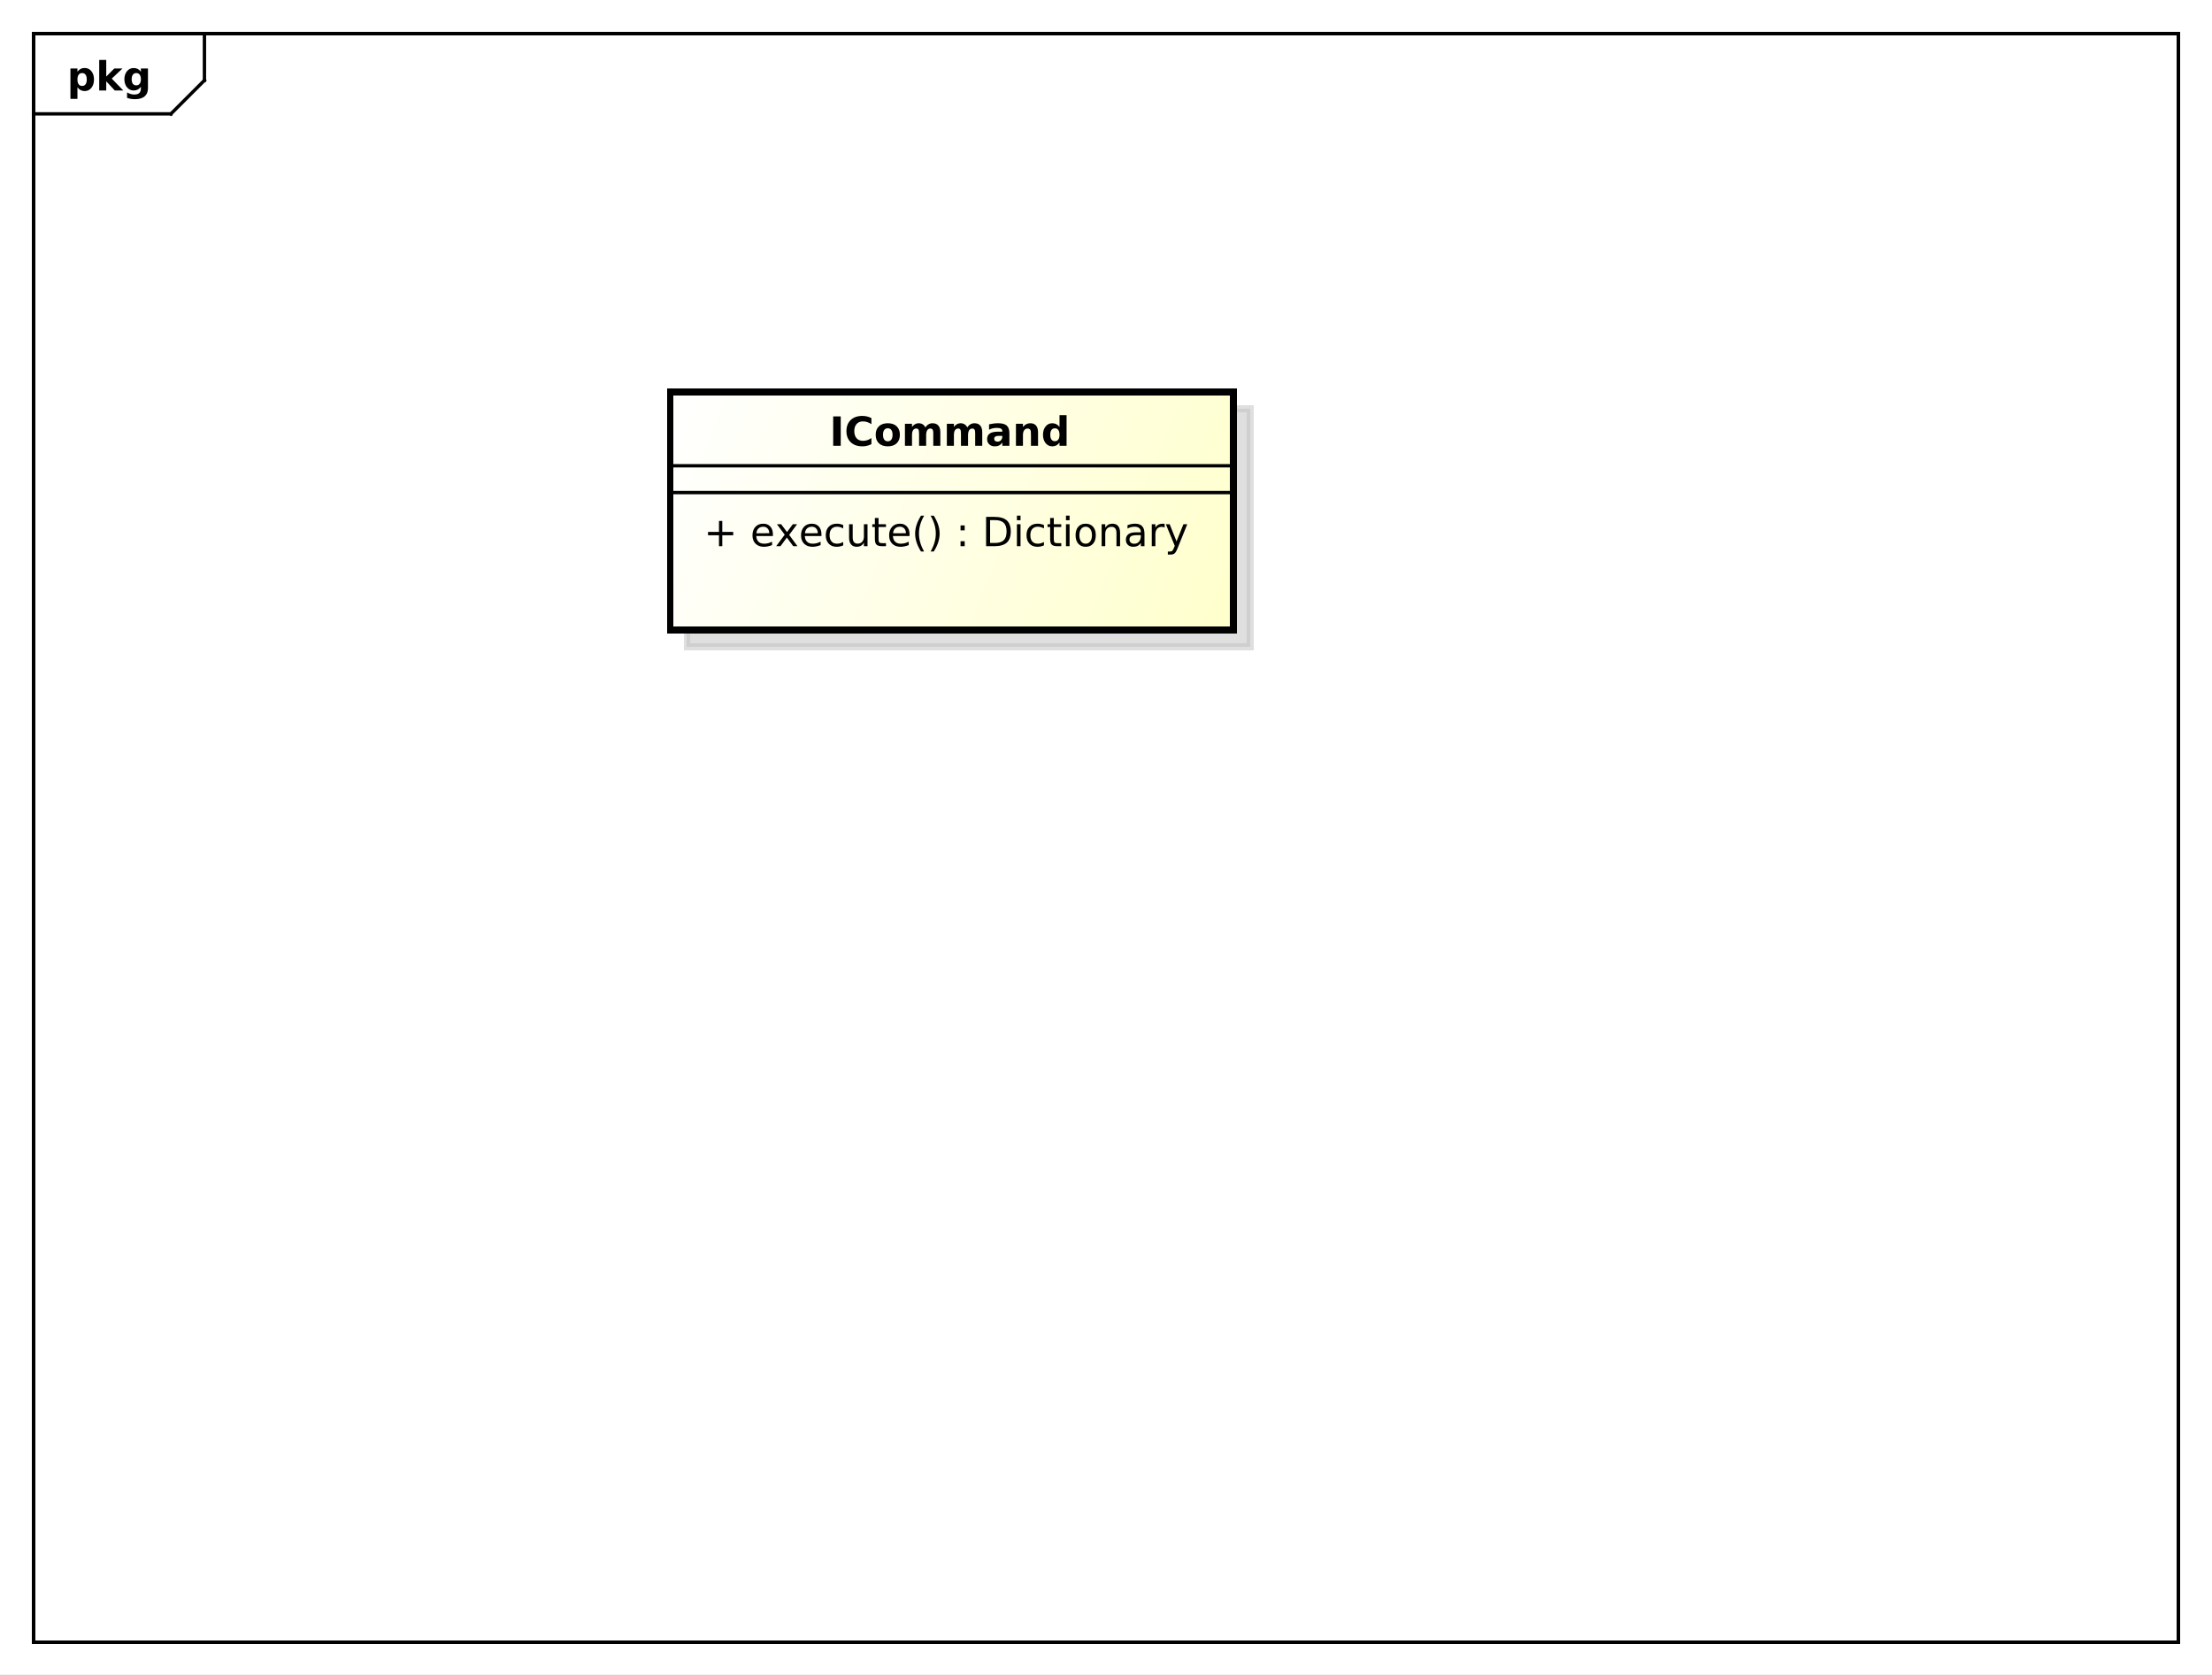
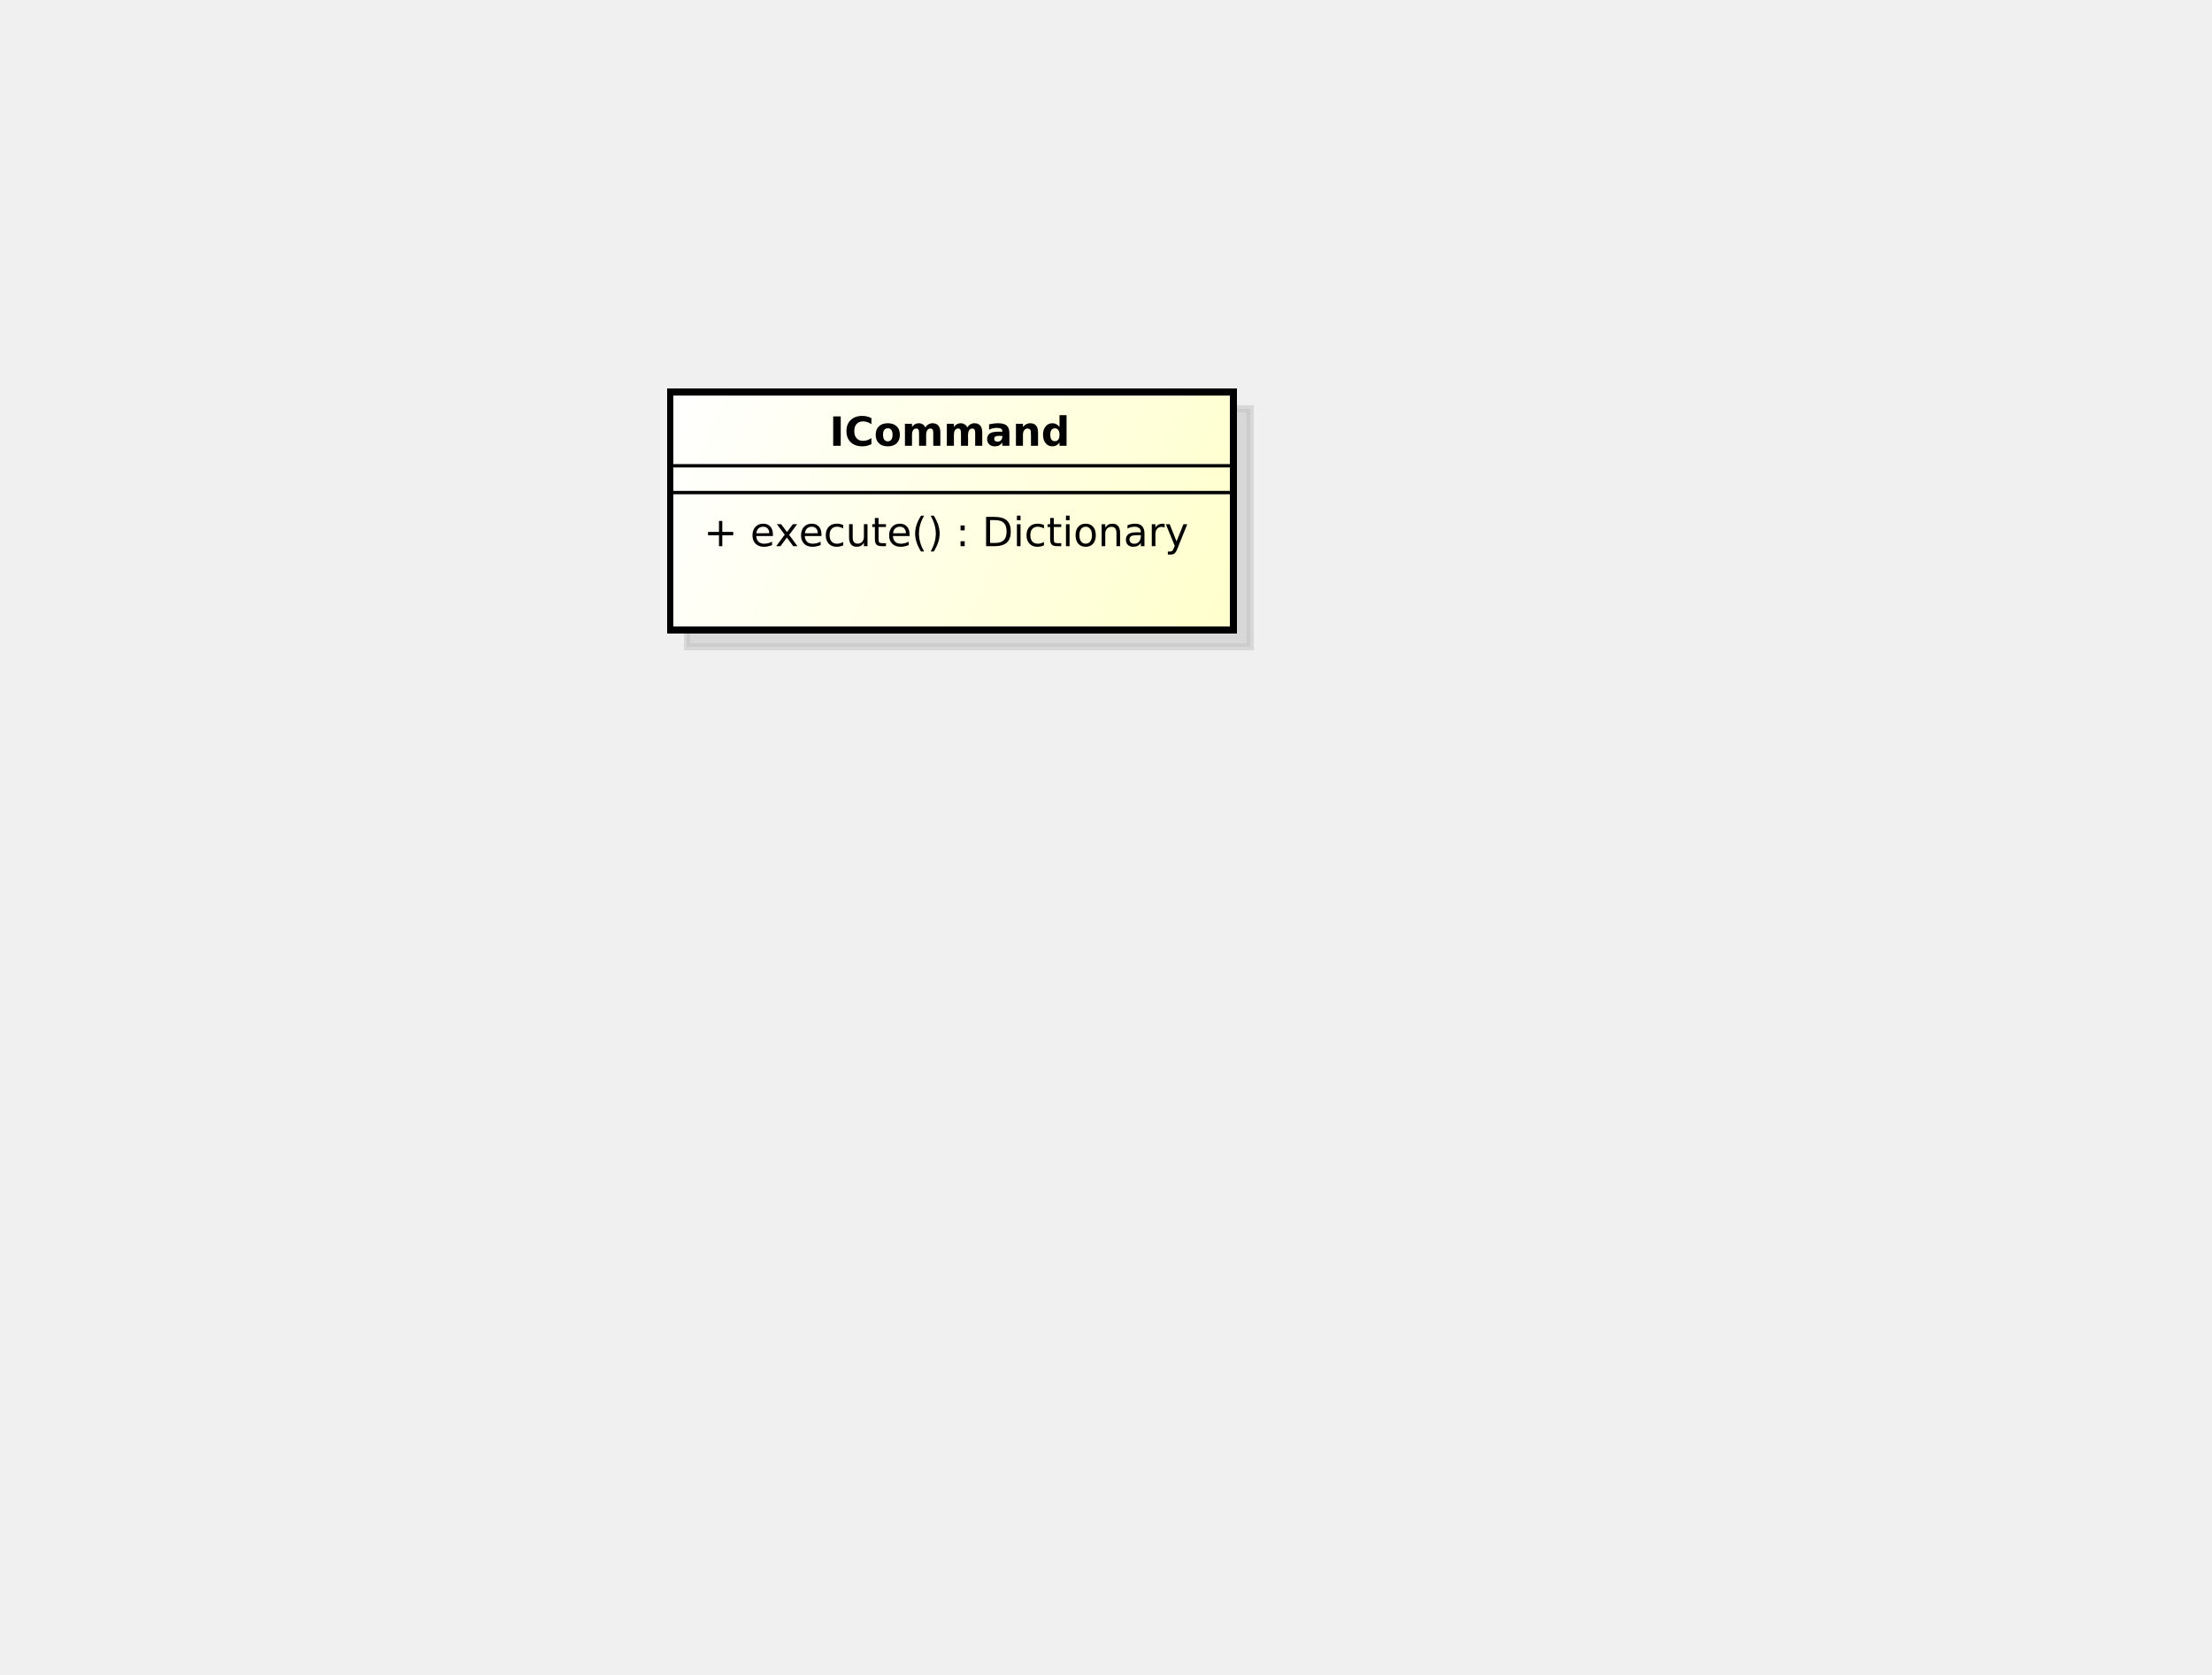
- <svg xmlns="http://www.w3.org/2000/svg" style="fill-opacity:1; color-rendering:auto; color-interpolation:auto; stroke:black; text-rendering:auto; stroke-linecap:square; stroke-miterlimit:10; stroke-opacity:1; shape-rendering:auto; fill:black; stroke-dasharray:none; font-weight:normal; stroke-width:1; font-family:'Dialog'; font-style:normal; stroke-linejoin:miter; font-size:12; stroke-dashoffset:0; image-rendering:auto;" width="880" height="666">
-   <defs id="genericDefs" />
-   <g>
+ <svg xmlns="http://www.w3.org/2000/svg" xmlns:xlink="http://www.w3.org/1999/xlink" style="fill-opacity:1; color-rendering:auto; color-interpolation:auto; stroke:black; text-rendering:auto; stroke-linecap:square; stroke-miterlimit:10; stroke-opacity:1; shape-rendering:auto; fill:black; stroke-dasharray:none; font-weight:normal; stroke-width:1; font-family:'Dialog'; font-style:normal; stroke-linejoin:miter; font-size:12; stroke-dashoffset:0; image-rendering:auto;" width="880" height="666" id="svg2" version="1.1">
+   <defs id="genericDefs">
+     <linearGradient xlink:href="#linearGradient1" id="linearGradient3405" gradientUnits="userSpaceOnUse" spreadMethod="pad" x1="200" y1="117" x2="368" y2="188" />
+     <linearGradient xlink:href="#linearGradient1" id="linearGradient3407" gradientUnits="userSpaceOnUse" spreadMethod="pad" x1="200" y1="117" x2="368" y2="188" />
+     <linearGradient xlink:href="#linearGradient1" id="linearGradient3409" gradientUnits="userSpaceOnUse" spreadMethod="pad" x1="200" y1="117" x2="368" y2="188" />
    <defs id="defs1">
-       <linearGradient x1="200" gradientUnits="userSpaceOnUse" x2="368" y1="117" y2="188" id="linearGradient1" spreadMethod="pad">
-         <stop style="stop-opacity:1; stop-color:white;" offset="0%" />
-         <stop style="stop-opacity:1; stop-color:rgb(255,255,204);" offset="100%" />
+       <linearGradient spreadMethod="pad" id="linearGradient1" y2="188" y1="117" x2="368" gradientUnits="userSpaceOnUse" x1="200">
+         <stop id="stop9" offset="0%" style="stop-opacity:1; stop-color:white;" />
+         <stop id="stop11" offset="100%" style="stop-opacity:1; stop-color:rgb(255,255,204);" />
      </linearGradient>
-       <clipPath clipPathUnits="userSpaceOnUse" id="clipPath1">
-         <path d="M0 0 L880 0 L880 666 L0 666 L0 0 Z" />
+       <clipPath id="clipPath1" clipPathUnits="userSpaceOnUse">
+         <path id="path14" d="M0 0 L880 0 L880 666 L0 666 L0 0 Z" />
      </clipPath>
-       <clipPath clipPathUnits="userSpaceOnUse" id="clipPath2">
-         <path d="M0 0 L660 0 L660 499.5 L0 499.5 L0 0 Z" />
+       <clipPath id="clipPath2" clipPathUnits="userSpaceOnUse">
+         <path id="path17" d="M0 0 L660 0 L660 499.5 L0 499.5 L0 0 Z" />
      </clipPath>
-       <clipPath clipPathUnits="userSpaceOnUse" id="clipPath3">
-         <path d="M-20 -27 L640 -27 L640 472.5 L-20 472.5 L-20 -27 Z" />
+       <clipPath id="clipPath3" clipPathUnits="userSpaceOnUse">
+         <path id="path20" d="M-20 -27 L640 -27 L640 472.5 L-20 472.5 L-20 -27 Z" />
      </clipPath>
-       <clipPath clipPathUnits="userSpaceOnUse" id="clipPath4">
-         <path d="M-5 -5 L655 -5 L655 494.5 L-5 494.5 L-5 -5 Z" />
+       <clipPath id="clipPath4" clipPathUnits="userSpaceOnUse">
+         <path id="path23" d="M-5 -5 L655 -5 L655 494.5 L-5 494.5 L-5 -5 Z" />
      </clipPath>
-       <clipPath clipPathUnits="userSpaceOnUse" id="clipPath5">
-         <path d="M-210 -162.969 L450 -162.969 L450 336.531 L-210 336.531 L-210 -162.969 Z" />
+       <clipPath id="clipPath5" clipPathUnits="userSpaceOnUse">
+         <path id="path26" d="M-210 -162.969 L450 -162.969 L450 336.531 L-210 336.531 L-210 -162.969 Z" />
      </clipPath>
-       <clipPath clipPathUnits="userSpaceOnUse" id="clipPath6">
-         <path d="M-247.5 -133 L412.5 -133 L412.5 366.5 L-247.5 366.5 L-247.5 -133 Z" />
+       <clipPath id="clipPath6" clipPathUnits="userSpaceOnUse">
+         <path id="path29" d="M-247.5 -133 L412.5 -133 L412.5 366.5 L-247.5 366.5 L-247.5 -133 Z" />
      </clipPath>
    </defs>
-     <g style="fill:white; stroke:white;">
-       <rect x="0" y="0" width="880" style="clip-path:url(#clipPath1); stroke:none;" height="666" />
-     </g>
-     <g style="shape-rendering:crispEdges; text-rendering:geometricPrecision;" transform="scale(1.3333,1.3333)">
-       <rect x="10" y="10" width="640" style="fill:none; clip-path:url(#clipPath2);" height="480" />
-       <line x1="61" x2="61" y1="11" style="clip-path:url(#clipPath2); fill:none; text-rendering:optimizeLegibility; shape-rendering:auto;" y2="23.969" />
-       <line x1="61" x2="51" y1="23.969" style="clip-path:url(#clipPath2); fill:none; text-rendering:optimizeLegibility; shape-rendering:auto;" y2="33.969" />
-       <line x1="51" x2="10" y1="33.969" style="clip-path:url(#clipPath2); fill:none; text-rendering:optimizeLegibility; shape-rendering:auto;" y2="33.969" />
-     </g>
-     <g style="text-rendering:optimizeLegibility; font-family:sans-serif; font-weight:bold;" transform="matrix(1.3333,0,0,1.3333,0,0) translate(20,27)">
-       <path d="M3.109 -0.953 L3.109 2.5 L1.016 2.5 L1.016 -6.562 L3.109 -6.562 L3.109 -5.609 Q3.547 -6.172 4.07 -6.445 Q4.594 -6.719 5.281 -6.719 Q6.5 -6.719 7.273 -5.758 Q8.047 -4.797 8.047 -3.281 Q8.047 -1.766 7.273 -0.797 Q6.5 0.172 5.281 0.172 Q4.594 0.172 4.07 -0.102 Q3.547 -0.375 3.109 -0.953 ZM4.5 -5.203 Q3.828 -5.203 3.469 -4.703 Q3.109 -4.203 3.109 -3.281 Q3.109 -2.344 3.469 -1.852 Q3.828 -1.359 4.5 -1.359 Q5.172 -1.359 5.531 -1.852 Q5.891 -2.344 5.891 -3.281 Q5.891 -4.219 5.531 -4.711 Q5.172 -5.203 4.5 -5.203 ZM9.605 -9.125 L11.699 -9.125 L11.699 -4.156 L14.105 -6.562 L16.543 -6.562 L13.34 -3.547 L16.793 0 L14.262 0 L11.699 -2.734 L11.699 0 L9.605 0 L9.605 -9.125 ZM22.039 -1.109 Q21.617 -0.547 21.094 -0.273 Q20.57 0 19.883 0 Q18.68 0 17.898 -0.945 Q17.117 -1.891 17.117 -3.359 Q17.117 -4.828 17.898 -5.766 Q18.68 -6.703 19.883 -6.703 Q20.57 -6.703 21.094 -6.438 Q21.617 -6.172 22.039 -5.594 L22.039 -6.562 L24.148 -6.562 L24.148 -0.656 Q24.148 0.922 23.148 1.758 Q22.148 2.594 20.258 2.594 Q19.648 2.594 19.07 2.5 Q18.492 2.406 17.914 2.203 L17.914 0.578 Q18.461 0.891 18.992 1.047 Q19.523 1.203 20.055 1.203 Q21.086 1.203 21.562 0.75 Q22.039 0.297 22.039 -0.656 L22.039 -1.109 ZM20.664 -5.203 Q20.008 -5.203 19.648 -4.719 Q19.289 -4.234 19.289 -3.359 Q19.289 -2.453 19.641 -1.992 Q19.992 -1.531 20.664 -1.531 Q21.32 -1.531 21.68 -2.008 Q22.039 -2.484 22.039 -3.359 Q22.039 -4.234 21.68 -4.719 Q21.32 -5.203 20.664 -5.203 Z" style="clip-path:url(#clipPath3); stroke:none;" />
-     </g>
-     <g transform="matrix(1.3333,0,0,1.3333,0,0) translate(5,5)" style="fill-opacity:0.502; fill:rgb(192,192,192); text-rendering:geometricPrecision; font-family:sans-serif; shape-rendering:crispEdges; stroke:rgb(192,192,192); font-weight:bold; stroke-width:2; stroke-opacity:0.502;">
-       <rect x="200" y="117" width="168" style="clip-path:url(#clipPath4); stroke:none;" height="71" />
-       <rect x="200" y="117" width="168" style="fill:none; clip-path:url(#clipPath4);" height="71" />
-     </g>
-     <g transform="matrix(1.3333,0,0,1.3333,0,0)" style="fill:url(#linearGradient1); text-rendering:geometricPrecision; font-family:sans-serif; shape-rendering:crispEdges; stroke:url(#linearGradient1); font-weight:bold; stroke-width:2;">
-       <rect x="200" y="117" width="168" style="clip-path:url(#clipPath2); stroke:none;" height="71" />
-       <rect x="200" y="117" width="168" style="clip-path:url(#clipPath2); fill:none; stroke:black;" height="71" />
-     </g>
-     <g style="text-rendering:optimizeLegibility; stroke-width:2; font-family:sans-serif;" transform="matrix(1.3333,0,0,1.3333,0,0) translate(210,162.9688)">
-       <path d="M5.516 -7.531 L5.516 -4.266 L8.781 -4.266 L8.781 -3.266 L5.516 -3.266 L5.516 0 L4.531 0 L4.531 -3.266 L1.266 -3.266 L1.266 -4.266 L4.531 -4.266 L4.531 -7.531 L5.516 -7.531 ZM20.619 -3.547 L20.619 -3.031 L15.65 -3.031 Q15.729 -1.906 16.33 -1.328 Q16.932 -0.75 17.994 -0.75 Q18.619 -0.75 19.205 -0.898 Q19.791 -1.047 20.369 -1.359 L20.369 -0.328 Q19.775 -0.094 19.166 0.039 Q18.557 0.172 17.932 0.172 Q16.369 0.172 15.447 -0.742 Q14.525 -1.656 14.525 -3.219 Q14.525 -4.828 15.4 -5.773 Q16.275 -6.719 17.744 -6.719 Q19.072 -6.719 19.846 -5.867 Q20.619 -5.016 20.619 -3.547 ZM19.541 -3.875 Q19.525 -4.75 19.041 -5.281 Q18.557 -5.812 17.76 -5.812 Q16.854 -5.812 16.314 -5.297 Q15.775 -4.781 15.697 -3.859 L19.541 -3.875 ZM27.846 -6.562 L25.471 -3.375 L27.955 0 L26.689 0 L24.783 -2.578 L22.877 0 L21.596 0 L24.143 -3.438 L21.814 -6.562 L23.08 -6.562 L24.83 -4.219 L26.564 -6.562 L27.846 -6.562 ZM35.103 -3.547 L35.103 -3.031 L30.135 -3.031 Q30.213 -1.906 30.814 -1.328 Q31.416 -0.75 32.478 -0.75 Q33.103 -0.75 33.69 -0.898 Q34.275 -1.047 34.853 -1.359 L34.853 -0.328 Q34.26 -0.094 33.65 0.039 Q33.041 0.172 32.416 0.172 Q30.854 0.172 29.932 -0.742 Q29.01 -1.656 29.01 -3.219 Q29.01 -4.828 29.885 -5.773 Q30.76 -6.719 32.228 -6.719 Q33.557 -6.719 34.33 -5.867 Q35.103 -5.016 35.103 -3.547 ZM34.025 -3.875 Q34.01 -4.75 33.525 -5.281 Q33.041 -5.812 32.244 -5.812 Q31.338 -5.812 30.799 -5.297 Q30.26 -4.781 30.182 -3.859 L34.025 -3.875 ZM41.596 -6.312 L41.596 -5.297 Q41.127 -5.562 40.674 -5.688 Q40.221 -5.812 39.752 -5.812 Q38.69 -5.812 38.111 -5.148 Q37.533 -4.484 37.533 -3.281 Q37.533 -2.078 38.111 -1.414 Q38.69 -0.75 39.752 -0.75 Q40.221 -0.75 40.674 -0.875 Q41.127 -1 41.596 -1.25 L41.596 -0.25 Q41.143 -0.047 40.658 0.062 Q40.174 0.172 39.627 0.172 Q38.143 0.172 37.268 -0.758 Q36.393 -1.688 36.393 -3.281 Q36.393 -4.875 37.275 -5.797 Q38.158 -6.719 39.705 -6.719 Q40.19 -6.719 40.666 -6.617 Q41.143 -6.516 41.596 -6.312 ZM43.35 -2.594 L43.35 -6.562 L44.428 -6.562 L44.428 -2.625 Q44.428 -1.703 44.795 -1.234 Q45.162 -0.766 45.881 -0.766 Q46.756 -0.766 47.264 -1.32 Q47.772 -1.875 47.772 -2.844 L47.772 -6.562 L48.85 -6.562 L48.85 0 L47.772 0 L47.772 -1.016 Q47.381 -0.406 46.865 -0.117 Q46.35 0.172 45.662 0.172 Q44.522 0.172 43.935 -0.531 Q43.35 -1.234 43.35 -2.594 ZM52.143 -8.422 L52.143 -6.562 L54.361 -6.562 L54.361 -5.719 L52.143 -5.719 L52.143 -2.156 Q52.143 -1.359 52.361 -1.133 Q52.58 -0.906 53.252 -0.906 L54.361 -0.906 L54.361 0 L53.252 0 Q52.002 0 51.525 -0.469 Q51.049 -0.938 51.049 -2.156 L51.049 -5.719 L50.268 -5.719 L50.268 -6.562 L51.049 -6.562 L51.049 -8.422 L52.143 -8.422 ZM61.395 -3.547 L61.395 -3.031 L56.426 -3.031 Q56.504 -1.906 57.105 -1.328 Q57.707 -0.75 58.77 -0.75 Q59.395 -0.75 59.98 -0.898 Q60.566 -1.047 61.145 -1.359 L61.145 -0.328 Q60.551 -0.094 59.941 0.039 Q59.332 0.172 58.707 0.172 Q57.145 0.172 56.223 -0.742 Q55.301 -1.656 55.301 -3.219 Q55.301 -4.828 56.176 -5.773 Q57.051 -6.719 58.52 -6.719 Q59.848 -6.719 60.621 -5.867 Q61.395 -5.016 61.395 -3.547 ZM60.316 -3.875 Q60.301 -4.75 59.816 -5.281 Q59.332 -5.812 58.535 -5.812 Q57.629 -5.812 57.09 -5.297 Q56.551 -4.781 56.473 -3.859 L60.316 -3.875 ZM65.746 -9.109 Q64.965 -7.766 64.582 -6.445 Q64.199 -5.125 64.199 -3.766 Q64.199 -2.422 64.582 -1.094 Q64.965 0.234 65.746 1.578 L64.809 1.578 Q63.934 0.203 63.496 -1.125 Q63.059 -2.453 63.059 -3.766 Q63.059 -5.078 63.496 -6.398 Q63.934 -7.719 64.809 -9.109 L65.746 -9.109 ZM67.678 -9.109 L68.615 -9.109 Q69.49 -7.719 69.928 -6.398 Q70.365 -5.078 70.365 -3.766 Q70.365 -2.453 69.928 -1.125 Q69.49 0.203 68.615 1.578 L67.678 1.578 Q68.443 0.234 68.834 -1.094 Q69.225 -2.422 69.225 -3.766 Q69.225 -5.125 68.834 -6.445 Q68.443 -7.766 67.678 -9.109 ZM76.611 -1.484 L77.846 -1.484 L77.846 0 L76.611 0 L76.611 -1.484 ZM76.611 -6.203 L77.846 -6.203 L77.846 -4.719 L76.611 -4.719 L76.611 -6.203 ZM85.422 -7.781 L85.422 -0.969 L86.859 -0.969 Q88.672 -0.969 89.508 -1.789 Q90.344 -2.609 90.344 -4.391 Q90.344 -6.141 89.508 -6.961 Q88.672 -7.781 86.859 -7.781 L85.422 -7.781 ZM84.234 -8.75 L86.672 -8.75 Q89.219 -8.75 90.406 -7.695 Q91.594 -6.641 91.594 -4.391 Q91.594 -2.125 90.398 -1.062 Q89.203 0 86.672 0 L84.234 0 L84.234 -8.75 ZM93.428 -6.562 L94.506 -6.562 L94.506 0 L93.428 0 L93.428 -6.562 ZM93.428 -9.125 L94.506 -9.125 L94.506 -7.75 L93.428 -7.75 L93.428 -9.125 ZM101.496 -6.312 L101.496 -5.297 Q101.027 -5.562 100.574 -5.688 Q100.121 -5.812 99.652 -5.812 Q98.59 -5.812 98.012 -5.148 Q97.434 -4.484 97.434 -3.281 Q97.434 -2.078 98.012 -1.414 Q98.59 -0.75 99.652 -0.75 Q100.121 -0.75 100.574 -0.875 Q101.027 -1 101.496 -1.25 L101.496 -0.25 Q101.043 -0.047 100.559 0.062 Q100.074 0.172 99.527 0.172 Q98.043 0.172 97.168 -0.758 Q96.293 -1.688 96.293 -3.281 Q96.293 -4.875 97.176 -5.797 Q98.059 -6.719 99.606 -6.719 Q100.09 -6.719 100.566 -6.617 Q101.043 -6.516 101.496 -6.312 ZM104.438 -8.422 L104.438 -6.562 L106.656 -6.562 L106.656 -5.719 L104.438 -5.719 L104.438 -2.156 Q104.438 -1.359 104.656 -1.133 Q104.875 -0.906 105.547 -0.906 L106.656 -0.906 L106.656 0 L105.547 0 Q104.297 0 103.82 -0.469 Q103.344 -0.938 103.344 -2.156 L103.344 -5.719 L102.562 -5.719 L102.562 -6.562 L103.344 -6.562 L103.344 -8.422 L104.438 -8.422 ZM108.064 -6.562 L109.143 -6.562 L109.143 0 L108.064 0 L108.064 -6.562 ZM108.064 -9.125 L109.143 -9.125 L109.143 -7.75 L108.064 -7.75 L108.064 -9.125 ZM113.945 -5.812 Q113.086 -5.812 112.578 -5.133 Q112.07 -4.453 112.07 -3.281 Q112.07 -2.094 112.57 -1.422 Q113.07 -0.75 113.945 -0.75 Q114.805 -0.75 115.312 -1.43 Q115.82 -2.109 115.82 -3.281 Q115.82 -4.438 115.312 -5.125 Q114.805 -5.812 113.945 -5.812 ZM113.945 -6.719 Q115.352 -6.719 116.156 -5.805 Q116.961 -4.891 116.961 -3.281 Q116.961 -1.672 116.156 -0.75 Q115.352 0.172 113.945 0.172 Q112.539 0.172 111.734 -0.75 Q110.93 -1.672 110.93 -3.281 Q110.93 -4.891 111.734 -5.805 Q112.539 -6.719 113.945 -6.719 ZM124.209 -3.969 L124.209 0 L123.131 0 L123.131 -3.922 Q123.131 -4.859 122.764 -5.32 Q122.397 -5.781 121.678 -5.781 Q120.803 -5.781 120.295 -5.227 Q119.787 -4.672 119.787 -3.703 L119.787 0 L118.709 0 L118.709 -6.562 L119.787 -6.562 L119.787 -5.547 Q120.178 -6.141 120.701 -6.43 Q121.225 -6.719 121.912 -6.719 Q123.037 -6.719 123.623 -6.023 Q124.209 -5.328 124.209 -3.969 ZM129.33 -3.297 Q128.033 -3.297 127.525 -3 Q127.018 -2.703 127.018 -1.984 Q127.018 -1.406 127.4 -1.07 Q127.783 -0.734 128.424 -0.734 Q129.33 -0.734 129.869 -1.367 Q130.408 -2 130.408 -3.062 L130.408 -3.297 L129.33 -3.297 ZM131.486 -3.75 L131.486 0 L130.408 0 L130.408 -1 Q130.033 -0.406 129.486 -0.117 Q128.94 0.172 128.143 0.172 Q127.127 0.172 126.533 -0.398 Q125.939 -0.969 125.939 -1.906 Q125.939 -3.016 126.682 -3.578 Q127.424 -4.141 128.893 -4.141 L130.408 -4.141 L130.408 -4.25 Q130.408 -5 129.916 -5.406 Q129.424 -5.812 128.549 -5.812 Q127.986 -5.812 127.447 -5.672 Q126.908 -5.531 126.424 -5.266 L126.424 -6.266 Q127.018 -6.5 127.572 -6.609 Q128.127 -6.719 128.658 -6.719 Q130.08 -6.719 130.783 -5.984 Q131.486 -5.25 131.486 -3.75 ZM137.512 -5.562 Q137.324 -5.656 137.113 -5.711 Q136.902 -5.766 136.637 -5.766 Q135.731 -5.766 135.238 -5.172 Q134.746 -4.578 134.746 -3.453 L134.746 0 L133.668 0 L133.668 -6.562 L134.746 -6.562 L134.746 -5.547 Q135.09 -6.141 135.637 -6.43 Q136.184 -6.719 136.965 -6.719 Q137.074 -6.719 137.207 -6.703 Q137.34 -6.688 137.496 -6.656 L137.512 -5.562 ZM141.367 0.609 Q140.914 1.781 140.477 2.141 Q140.039 2.5 139.32 2.5 L138.461 2.5 L138.461 1.594 L139.086 1.594 Q139.539 1.594 139.781 1.383 Q140.023 1.172 140.32 0.391 L140.523 -0.109 L137.867 -6.562 L139.008 -6.562 L141.055 -1.438 L143.117 -6.562 L144.258 -6.562 L141.367 0.609 Z" style="clip-path:url(#clipPath5); stroke:none;" />
-     </g>
-     <g style="font-family:sans-serif; text-rendering:optimizeLegibility;" transform="matrix(1.3333,0,0,1.3333,0,0)">
-       <line x1="200" x2="368" y1="146.969" style="fill:none; clip-path:url(#clipPath2);" y2="146.969" />
-       <line x1="200" x2="368" y1="138.969" style="fill:none; clip-path:url(#clipPath2);" y2="138.969" />
-     </g>
-     <g style="text-rendering:optimizeLegibility; font-family:sans-serif; font-weight:bold;" transform="matrix(1.3333,0,0,1.3333,0,0) translate(247.5,133)">
-       <path d="M1.109 -8.75 L3.359 -8.75 L3.359 0 L1.109 0 L1.109 -8.75 ZM12.512 -0.484 Q11.887 -0.156 11.215 0.008 Q10.543 0.172 9.809 0.172 Q7.621 0.172 6.34 -1.055 Q5.059 -2.281 5.059 -4.359 Q5.059 -6.469 6.34 -7.688 Q7.621 -8.906 9.809 -8.906 Q10.543 -8.906 11.215 -8.742 Q11.887 -8.578 12.512 -8.25 L12.512 -6.453 Q11.871 -6.875 11.262 -7.07 Q10.652 -7.266 9.98 -7.266 Q8.777 -7.266 8.09 -6.492 Q7.402 -5.719 7.402 -4.359 Q7.402 -3.016 8.09 -2.242 Q8.777 -1.469 9.98 -1.469 Q10.652 -1.469 11.262 -1.664 Q11.871 -1.859 12.512 -2.297 L12.512 -0.484 ZM17.396 -5.219 Q16.709 -5.219 16.342 -4.719 Q15.975 -4.219 15.975 -3.281 Q15.975 -2.328 16.342 -1.828 Q16.709 -1.328 17.396 -1.328 Q18.084 -1.328 18.451 -1.828 Q18.818 -2.328 18.818 -3.281 Q18.818 -4.219 18.451 -4.719 Q18.084 -5.219 17.396 -5.219 ZM17.396 -6.719 Q19.1 -6.719 20.053 -5.805 Q21.006 -4.891 21.006 -3.281 Q21.006 -1.656 20.053 -0.742 Q19.1 0.172 17.396 0.172 Q15.709 0.172 14.748 -0.742 Q13.787 -1.656 13.787 -3.281 Q13.787 -4.891 14.748 -5.805 Q15.709 -6.719 17.396 -6.719 ZM28.609 -5.469 Q29 -6.078 29.547 -6.398 Q30.094 -6.719 30.75 -6.719 Q31.891 -6.719 32.484 -6.023 Q33.078 -5.328 33.078 -4 L33.078 0 L30.969 0 L30.969 -3.422 Q30.969 -3.5 30.969 -3.578 Q30.969 -3.656 30.969 -3.812 Q30.969 -4.516 30.766 -4.828 Q30.562 -5.141 30.109 -5.141 Q29.516 -5.141 29.188 -4.648 Q28.859 -4.156 28.844 -3.219 L28.844 0 L26.734 0 L26.734 -3.422 Q26.734 -4.516 26.547 -4.828 Q26.359 -5.141 25.875 -5.141 Q25.281 -5.141 24.953 -4.648 Q24.625 -4.156 24.625 -3.234 L24.625 0 L22.516 0 L22.516 -6.562 L24.625 -6.562 L24.625 -5.609 Q25.016 -6.156 25.516 -6.438 Q26.016 -6.719 26.609 -6.719 Q27.297 -6.719 27.82 -6.391 Q28.344 -6.062 28.609 -5.469 ZM41.113 -5.469 Q41.504 -6.078 42.051 -6.398 Q42.598 -6.719 43.254 -6.719 Q44.395 -6.719 44.988 -6.023 Q45.582 -5.328 45.582 -4 L45.582 0 L43.473 0 L43.473 -3.422 Q43.473 -3.5 43.473 -3.578 Q43.473 -3.656 43.473 -3.812 Q43.473 -4.516 43.27 -4.828 Q43.066 -5.141 42.613 -5.141 Q42.02 -5.141 41.691 -4.648 Q41.363 -4.156 41.348 -3.219 L41.348 0 L39.238 0 L39.238 -3.422 Q39.238 -4.516 39.051 -4.828 Q38.863 -5.141 38.379 -5.141 Q37.785 -5.141 37.457 -4.648 Q37.129 -4.156 37.129 -3.234 L37.129 0 L35.02 0 L35.02 -6.562 L37.129 -6.562 L37.129 -5.609 Q37.52 -6.156 38.02 -6.438 Q38.52 -6.719 39.113 -6.719 Q39.801 -6.719 40.324 -6.391 Q40.848 -6.062 41.113 -5.469 ZM50.477 -2.953 Q49.82 -2.953 49.484 -2.734 Q49.148 -2.516 49.148 -2.078 Q49.148 -1.672 49.422 -1.445 Q49.695 -1.219 50.164 -1.219 Q50.758 -1.219 51.164 -1.648 Q51.57 -2.078 51.57 -2.719 L51.57 -2.953 L50.477 -2.953 ZM53.68 -3.75 L53.68 0 L51.57 0 L51.57 -0.969 Q51.148 -0.375 50.617 -0.102 Q50.086 0.172 49.336 0.172 Q48.305 0.172 47.672 -0.422 Q47.039 -1.016 47.039 -1.969 Q47.039 -3.125 47.836 -3.664 Q48.633 -4.203 50.32 -4.203 L51.57 -4.203 L51.57 -4.359 Q51.57 -4.859 51.172 -5.094 Q50.773 -5.328 49.945 -5.328 Q49.273 -5.328 48.695 -5.195 Q48.117 -5.062 47.617 -4.781 L47.617 -6.391 Q48.289 -6.547 48.969 -6.633 Q49.648 -6.719 50.32 -6.719 Q52.102 -6.719 52.891 -6.023 Q53.68 -5.328 53.68 -3.75 ZM62.23 -4 L62.23 0 L60.121 0 L60.121 -0.656 L60.121 -3.062 Q60.121 -3.906 60.082 -4.227 Q60.043 -4.547 59.949 -4.703 Q59.824 -4.906 59.613 -5.023 Q59.402 -5.141 59.137 -5.141 Q58.48 -5.141 58.105 -4.633 Q57.73 -4.125 57.73 -3.234 L57.73 0 L55.637 0 L55.637 -6.562 L57.73 -6.562 L57.73 -5.609 Q58.199 -6.172 58.73 -6.445 Q59.262 -6.719 59.918 -6.719 Q61.043 -6.719 61.637 -6.023 Q62.23 -5.328 62.23 -4 ZM68.633 -5.609 L68.633 -9.125 L70.742 -9.125 L70.742 0 L68.633 0 L68.633 -0.953 Q68.211 -0.375 67.688 -0.102 Q67.164 0.172 66.477 0.172 Q65.258 0.172 64.484 -0.797 Q63.711 -1.766 63.711 -3.281 Q63.711 -4.797 64.484 -5.758 Q65.258 -6.719 66.477 -6.719 Q67.148 -6.719 67.68 -6.445 Q68.211 -6.172 68.633 -5.609 ZM67.258 -1.359 Q67.93 -1.359 68.281 -1.852 Q68.633 -2.344 68.633 -3.281 Q68.633 -4.219 68.281 -4.711 Q67.93 -5.203 67.258 -5.203 Q66.586 -5.203 66.234 -4.711 Q65.883 -4.219 65.883 -3.281 Q65.883 -2.344 66.234 -1.852 Q66.586 -1.359 67.258 -1.359 Z" style="clip-path:url(#clipPath6); stroke:none;" />
-     </g>
+   </defs>
+   <g id="g49" style="font-weight:bold;font-family:sans-serif;fill:#c0c0c0;fill-opacity:0.502;stroke:#c0c0c0;stroke-width:2;stroke-opacity:0.502;shape-rendering:crispEdges;text-rendering:geometricPrecision" transform="matrix(1.3333,0,0,1.3333,6.6665,6.6665)">
+     <rect clip-path="url(#clipPath4)" id="rect51" height="71" style="stroke:none" width="168" y="117" x="200" />
+     <rect clip-path="url(#clipPath4)" id="rect53" height="71" style="fill:none" width="168" y="117" x="200" />
+   </g>
+   <g id="g55" style="font-weight:bold;font-family:sans-serif;fill:url(#linearGradient3407);stroke:url(#linearGradient3409);stroke-width:2;shape-rendering:crispEdges;text-rendering:geometricPrecision" transform="scale(1.3333,1.3333)">
+     <rect clip-path="url(#clipPath2)" id="rect57" height="71" style="fill:url(#linearGradient3405);stroke:none" width="168" y="117" x="200" />
+     <rect clip-path="url(#clipPath2)" id="rect59" height="71" style="fill:none;stroke:#000000" width="168" y="117" x="200" />
+   </g>
+   <g id="g61" transform="matrix(1.3333,0,0,1.3333,279.993,217.2863)" style="font-family:sans-serif;stroke-width:2;text-rendering:optimizeLegibility">
+     <path clip-path="url(#clipPath5)" id="path63" style="stroke:none" d="m 5.516,-7.531 0,3.266 3.266,0 0,1 -3.266,0 0,3.266 -0.984,0 0,-3.266 -3.266,0 0,-1 3.266,0 0,-3.266 0.984,0 z m 15.104,3.984 0,0.516 -4.969,0 q 0.078,1.125 0.68,1.703 0.602,0.578 1.664,0.578 0.625,0 1.211,-0.148 0.586,-0.148 1.164,-0.461 l 0,1.031 q -0.594,0.234 -1.203,0.367 -0.609,0.133 -1.234,0.133 -1.562,0 -2.484,-0.914 -0.922,-0.914 -0.922,-2.477 0,-1.609 0.875,-2.555 0.875,-0.945 2.344,-0.945 1.328,0 2.102,0.852 0.773,0.852 0.773,2.32 z M 19.541,-3.875 q -0.016,-0.875 -0.5,-1.406 -0.484,-0.531 -1.281,-0.531 -0.906,0 -1.445,0.516 -0.539,0.516 -0.617,1.438 L 19.541,-3.875 Z M 27.846,-6.562 25.471,-3.375 27.955,0 26.689,0 24.783,-2.578 22.877,0 l -1.281,0 2.547,-3.438 -2.328,-3.125 1.266,0 1.75,2.344 1.734,-2.344 1.281,0 z m 7.258,3.016 0,0.516 -4.969,0 q 0.078,1.125 0.68,1.703 0.602,0.578 1.664,0.578 0.625,0 1.211,-0.148 0.586,-0.148 1.164,-0.461 l 0,1.031 q -0.594,0.234 -1.203,0.367 -0.609,0.133 -1.234,0.133 -1.562,0 -2.484,-0.914 -0.922,-0.914 -0.922,-2.477 0,-1.609 0.875,-2.555 0.875,-0.945 2.344,-0.945 1.328,0 2.102,0.852 0.773,0.852 0.773,2.32 z M 34.025,-3.875 q -0.016,-0.875 -0.5,-1.406 -0.484,-0.531 -1.281,-0.531 -0.906,0 -1.445,0.516 -0.539,0.516 -0.617,1.438 l 3.844,-0.016 z m 7.57,-2.438 0,1.016 q -0.469,-0.266 -0.922,-0.391 -0.453,-0.125 -0.922,-0.125 -1.062,0 -1.641,0.664 -0.578,0.664 -0.578,1.867 0,1.203 0.578,1.867 0.578,0.664 1.641,0.664 0.469,0 0.922,-0.125 Q 41.127,-1 41.596,-1.25 l 0,1 q -0.453,0.203 -0.938,0.312 -0.484,0.109 -1.031,0.109 -1.484,0 -2.359,-0.93 -0.875,-0.93 -0.875,-2.523 0,-1.594 0.883,-2.516 0.883,-0.922 2.43,-0.922 0.484,0 0.961,0.102 0.477,0.102 0.93,0.305 z m 1.754,3.719 0,-3.969 1.078,0 0,3.938 q 0,0.922 0.367,1.391 0.367,0.469 1.086,0.469 0.875,0 1.383,-0.555 0.508,-0.555 0.508,-1.524 l 0,-3.719 1.078,0 0,6.562 -1.078,0 0,-1.016 q -0.391,0.609 -0.906,0.898 -0.516,0.289 -1.203,0.289 -1.141,0 -1.727,-0.703 -0.586,-0.703 -0.586,-2.063 z m 8.793,-5.828 0,1.859 2.219,0 0,0.844 -2.219,0 0,3.563 q 0,0.797 0.219,1.023 0.219,0.227 0.891,0.227 l 1.109,0 0,0.906 -1.109,0 q -1.25,0 -1.727,-0.469 -0.477,-0.469 -0.477,-1.687 l 0,-3.563 -0.781,0 0,-0.844 0.781,0 0,-1.859 1.094,0 z m 9.252,4.875 0,0.516 -4.969,0 q 0.078,1.125 0.68,1.703 0.602,0.578 1.664,0.578 0.625,0 1.211,-0.148 0.586,-0.148 1.164,-0.461 l 0,1.031 q -0.594,0.234 -1.203,0.367 -0.609,0.133 -1.234,0.133 -1.562,0 -2.484,-0.914 -0.922,-0.914 -0.922,-2.477 0,-1.609 0.875,-2.555 0.875,-0.945 2.344,-0.945 1.328,0 2.102,0.852 0.773,0.852 0.773,2.32 z M 60.316,-3.875 q -0.016,-0.875 -0.5,-1.406 -0.484,-0.531 -1.281,-0.531 -0.906,0 -1.445,0.516 -0.539,0.516 -0.617,1.438 l 3.844,-0.016 z m 5.43,-5.234 q -0.781,1.344 -1.164,2.664 -0.383,1.32 -0.383,2.68 0,1.344 0.383,2.672 0.383,1.328 1.164,2.672 l -0.938,0 q -0.875,-1.375 -1.312,-2.703 -0.438,-1.328 -0.438,-2.641 0,-1.312 0.438,-2.633 0.438,-1.32 1.312,-2.711 l 0.938,0 z m 1.932,0 0.938,0 q 0.875,1.391 1.312,2.711 0.438,1.32 0.438,2.633 0,1.312 -0.438,2.641 -0.438,1.328 -1.312,2.703 l -0.938,0 q 0.766,-1.344 1.156,-2.672 0.391,-1.328 0.391,-2.672 0,-1.359 -0.391,-2.68 -0.391,-1.32 -1.156,-2.664 z m 8.934,7.625 1.234,0 0,1.484 -1.234,0 0,-1.484 z m 0,-4.719 1.234,0 0,1.484 -1.234,0 0,-1.484 z m 8.811,-1.578 0,6.812 1.438,0 q 1.812,0 2.648,-0.82 0.836,-0.82 0.836,-2.602 0,-1.75 -0.836,-2.57 -0.836,-0.82 -2.648,-0.82 l -1.438,0 z m -1.188,-0.969 2.438,0 q 2.547,0 3.734,1.055 1.188,1.055 1.188,3.305 0,2.266 -1.195,3.328 Q 89.203,0 86.672,0 l -2.438,0 0,-8.75 z m 9.193,2.188 1.078,0 0,6.562 -1.078,0 0,-6.562 z m 0,-2.562 1.078,0 0,1.375 -1.078,0 0,-1.375 z m 8.068,2.812 0,1.016 q -0.469,-0.266 -0.922,-0.391 -0.453,-0.125 -0.922,-0.125 -1.062,0 -1.641,0.664 -0.578,0.664 -0.578,1.867 0,1.203 0.578,1.867 0.578,0.664 1.641,0.664 0.469,0 0.922,-0.125 0.453,-0.125 0.922,-0.375 l 0,1 q -0.453,0.203 -0.938,0.312 -0.484,0.109 -1.031,0.109 -1.484,0 -2.359,-0.93 -0.875,-0.93 -0.875,-2.523 0,-1.594 0.883,-2.516 0.883,-0.922 2.43,-0.922 0.484,0 0.961,0.102 0.477,0.102 0.93,0.305 z m 2.941,-2.109 0,1.859 2.219,0 0,0.844 -2.219,0 0,3.563 q 0,0.797 0.219,1.023 0.219,0.227 0.891,0.227 l 1.109,0 0,0.906 -1.109,0 q -1.25,0 -1.727,-0.469 -0.476,-0.469 -0.476,-1.687 l 0,-3.563 -0.781,0 0,-0.844 0.781,0 0,-1.859 1.094,0 z m 3.627,1.859 1.078,0 0,6.562 -1.078,0 0,-6.562 z m 0,-2.562 1.078,0 0,1.375 -1.078,0 0,-1.375 z m 5.881,3.312 q -0.859,0 -1.367,0.68 -0.508,0.68 -0.508,1.852 0,1.187 0.5,1.859 0.5,0.672 1.375,0.672 0.859,0 1.367,-0.68 0.508,-0.68 0.508,-1.851 0,-1.156 -0.508,-1.844 -0.508,-0.688 -1.367,-0.688 z m 0,-0.906 q 1.406,0 2.211,0.914 0.805,0.914 0.805,2.523 0,1.609 -0.805,2.531 -0.805,0.922 -2.211,0.922 -1.406,0 -2.211,-0.922 -0.805,-0.922 -0.805,-2.531 0,-1.609 0.805,-2.523 0.805,-0.914 2.211,-0.914 z m 10.264,2.75 0,3.969 -1.078,0 0,-3.922 q 0,-0.938 -0.367,-1.398 -0.367,-0.461 -1.086,-0.461 -0.875,0 -1.383,0.555 -0.508,0.555 -0.508,1.524 l 0,3.703 -1.078,0 0,-6.562 1.078,0 0,1.016 q 0.391,-0.594 0.914,-0.883 0.523,-0.289 1.211,-0.289 1.125,0 1.711,0.695 0.586,0.695 0.586,2.055 z m 5.121,0.672 q -1.297,0 -1.805,0.297 -0.508,0.297 -0.508,1.016 0,0.578 0.383,0.914 0.383,0.336 1.023,0.336 0.906,0 1.445,-0.633 0.539,-0.633 0.539,-1.695 l 0,-0.234 -1.078,0 z m 2.156,-0.453 0,3.75 -1.078,0 0,-1 q -0.375,0.594 -0.922,0.883 -0.547,0.289 -1.344,0.289 -1.016,0 -1.609,-0.57 -0.594,-0.57 -0.594,-1.508 0,-1.109 0.742,-1.672 0.742,-0.562 2.211,-0.562 l 1.516,0 0,-0.109 q 0,-0.75 -0.492,-1.156 -0.492,-0.406 -1.367,-0.406 -0.562,0 -1.101,0.141 -0.539,0.141 -1.024,0.406 l 0,-1 q 0.594,-0.234 1.149,-0.344 0.555,-0.109 1.086,-0.109 1.422,0 2.125,0.734 0.703,0.734 0.703,2.234 z m 6.025,-1.812 q -0.188,-0.094 -0.398,-0.148 -0.211,-0.055 -0.477,-0.055 -0.906,0 -1.398,0.594 -0.492,0.594 -0.492,1.719 l 0,3.453 -1.078,0 0,-6.562 1.078,0 0,1.016 q 0.344,-0.594 0.891,-0.883 0.547,-0.289 1.328,-0.289 0.109,0 0.242,0.016 0.133,0.016 0.289,0.047 l 0.016,1.094 z m 3.856,6.172 Q 140.914,1.781 140.477,2.141 140.039,2.5 139.32,2.5 l -0.859,0 0,-0.906 0.625,0 q 0.453,0 0.695,-0.211 0.242,-0.211 0.539,-0.992 l 0.203,-0.5 -2.656,-6.453 1.141,0 2.047,5.125 2.062,-5.125 1.141,0 -2.891,7.172 z" />
+   </g>
+   <g id="g65" transform="scale(1.3333,1.3333)" style="font-family:sans-serif;text-rendering:optimizeLegibility">
+     <line clip-path="url(#clipPath2)" id="line67" y2="146.969" style="fill:none" y1="146.969" x2="368" x1="200" />
+     <line clip-path="url(#clipPath2)" id="line69" y2="138.969" style="fill:none" y1="138.969" x2="368" x1="200" />
+   </g>
+   <g id="g71" transform="matrix(1.3333,0,0,1.3333,329.9918,177.3289)" style="font-weight:bold;font-family:sans-serif;text-rendering:optimizeLegibility">
+     <path clip-path="url(#clipPath6)" id="path73" style="stroke:none" d="m 1.109,-8.75 2.25,0 0,8.75 -2.25,0 0,-8.75 z m 11.402,8.266 q -0.625,0.328 -1.297,0.492 -0.672,0.164 -1.406,0.164 -2.188,0 -3.469,-1.227 -1.281,-1.226 -1.281,-3.305 0,-2.109 1.281,-3.328 1.281,-1.219 3.469,-1.219 0.734,0 1.406,0.164 0.672,0.164 1.297,0.492 l 0,1.797 q -0.641,-0.422 -1.25,-0.617 -0.609,-0.195 -1.281,-0.195 -1.203,0 -1.891,0.773 -0.688,0.773 -0.688,2.133 0,1.344 0.688,2.117 0.688,0.773 1.891,0.773 0.672,0 1.281,-0.195 0.609,-0.195 1.25,-0.633 l 0,1.812 z m 4.885,-4.734 q -0.688,0 -1.055,0.5 -0.367,0.5 -0.367,1.438 0,0.953 0.367,1.453 0.367,0.5 1.055,0.5 0.688,0 1.055,-0.5 0.367,-0.5 0.367,-1.453 0,-0.938 -0.367,-1.438 -0.367,-0.5 -1.055,-0.5 z m 0,-1.5 q 1.703,0 2.656,0.914 0.953,0.914 0.953,2.523 0,1.625 -0.953,2.539 -0.953,0.914 -2.656,0.914 -1.688,0 -2.648,-0.914 -0.961,-0.914 -0.961,-2.539 0,-1.609 0.961,-2.523 0.961,-0.914 2.648,-0.914 z m 11.213,1.25 Q 29,-6.078 29.547,-6.398 q 0.547,-0.32 1.203,-0.32 1.141,0 1.734,0.695 0.594,0.695 0.594,2.023 l 0,4 -2.109,0 0,-3.422 q 0,-0.078 0,-0.156 0,-0.078 0,-0.234 0,-0.703 -0.203,-1.016 -0.203,-0.312 -0.656,-0.312 -0.594,0 -0.922,0.492 -0.328,0.492 -0.344,1.43 l 0,3.219 -2.109,0 0,-3.422 q 0,-1.094 -0.188,-1.406 -0.188,-0.312 -0.672,-0.312 -0.594,0 -0.922,0.492 -0.328,0.492 -0.328,1.414 l 0,3.234 -2.109,0 0,-6.562 2.109,0 0,0.953 q 0.391,-0.547 0.891,-0.828 0.5,-0.281 1.094,-0.281 0.688,0 1.211,0.328 0.523,0.328 0.789,0.922 z m 12.504,0 q 0.391,-0.609 0.938,-0.93 0.547,-0.32 1.203,-0.32 1.141,0 1.734,0.695 Q 45.582,-5.328 45.582,-4 l 0,4 -2.109,0 0,-3.422 q 0,-0.078 0,-0.156 0,-0.078 0,-0.234 0,-0.703 -0.203,-1.016 -0.203,-0.312 -0.656,-0.312 -0.594,0 -0.922,0.492 -0.328,0.492 -0.344,1.43 l 0,3.219 -2.109,0 0,-3.422 q 0,-1.094 -0.188,-1.406 -0.188,-0.312 -0.672,-0.312 -0.594,0 -0.922,0.492 -0.328,0.492 -0.328,1.414 l 0,3.234 -2.109,0 0,-6.562 2.109,0 0,0.953 q 0.391,-0.547 0.891,-0.828 0.5,-0.281 1.094,-0.281 0.688,0 1.211,0.328 0.523,0.328 0.789,0.922 z m 9.363,2.516 q -0.656,0 -0.992,0.219 -0.336,0.219 -0.336,0.656 0,0.406 0.274,0.633 0.273,0.227 0.742,0.227 0.594,0 1,-0.43 0.406,-0.43 0.406,-1.07 l 0,-0.234 -1.094,0 z m 3.203,-0.797 0,3.75 -2.109,0 0,-0.969 q -0.422,0.594 -0.953,0.867 -0.531,0.274 -1.281,0.274 -1.031,0 -1.664,-0.594 -0.633,-0.594 -0.633,-1.547 0,-1.156 0.797,-1.695 0.797,-0.539 2.484,-0.539 l 1.25,0 0,-0.156 q 0,-0.5 -0.398,-0.734 -0.399,-0.234 -1.227,-0.234 -0.672,0 -1.25,0.133 -0.578,0.133 -1.078,0.414 l 0,-1.609 q 0.672,-0.156 1.352,-0.242 0.68,-0.086 1.351,-0.086 1.781,0 2.57,0.695 0.789,0.695 0.789,2.273 z m 8.551,-0.25 0,4 -2.109,0 0,-0.656 0,-2.406 q 0,-0.844 -0.039,-1.164 -0.039,-0.32 -0.133,-0.476 -0.125,-0.203 -0.336,-0.32 -0.211,-0.117 -0.477,-0.117 -0.656,0 -1.031,0.508 -0.375,0.508 -0.375,1.398 l 0,3.234 -2.094,0 0,-6.562 2.094,0 0,0.953 q 0.469,-0.562 1,-0.836 0.531,-0.274 1.188,-0.274 1.125,0 1.719,0.695 0.594,0.695 0.594,2.023 z m 6.402,-1.609 0,-3.516 2.109,0 0,9.125 -2.109,0 0,-0.953 q -0.422,0.578 -0.945,0.852 -0.523,0.274 -1.211,0.274 -1.219,0 -1.992,-0.969 -0.773,-0.969 -0.773,-2.484 0,-1.516 0.773,-2.477 0.773,-0.961 1.992,-0.961 0.672,0 1.203,0.274 0.531,0.273 0.953,0.836 z m -1.375,4.25 q 0.672,0 1.023,-0.492 0.352,-0.492 0.352,-1.43 0,-0.938 -0.352,-1.43 -0.351,-0.492 -1.023,-0.492 -0.672,0 -1.023,0.492 -0.352,0.492 -0.352,1.43 0,0.937 0.352,1.43 0.351,0.492 1.023,0.492 z" />
  </g>
</svg>
